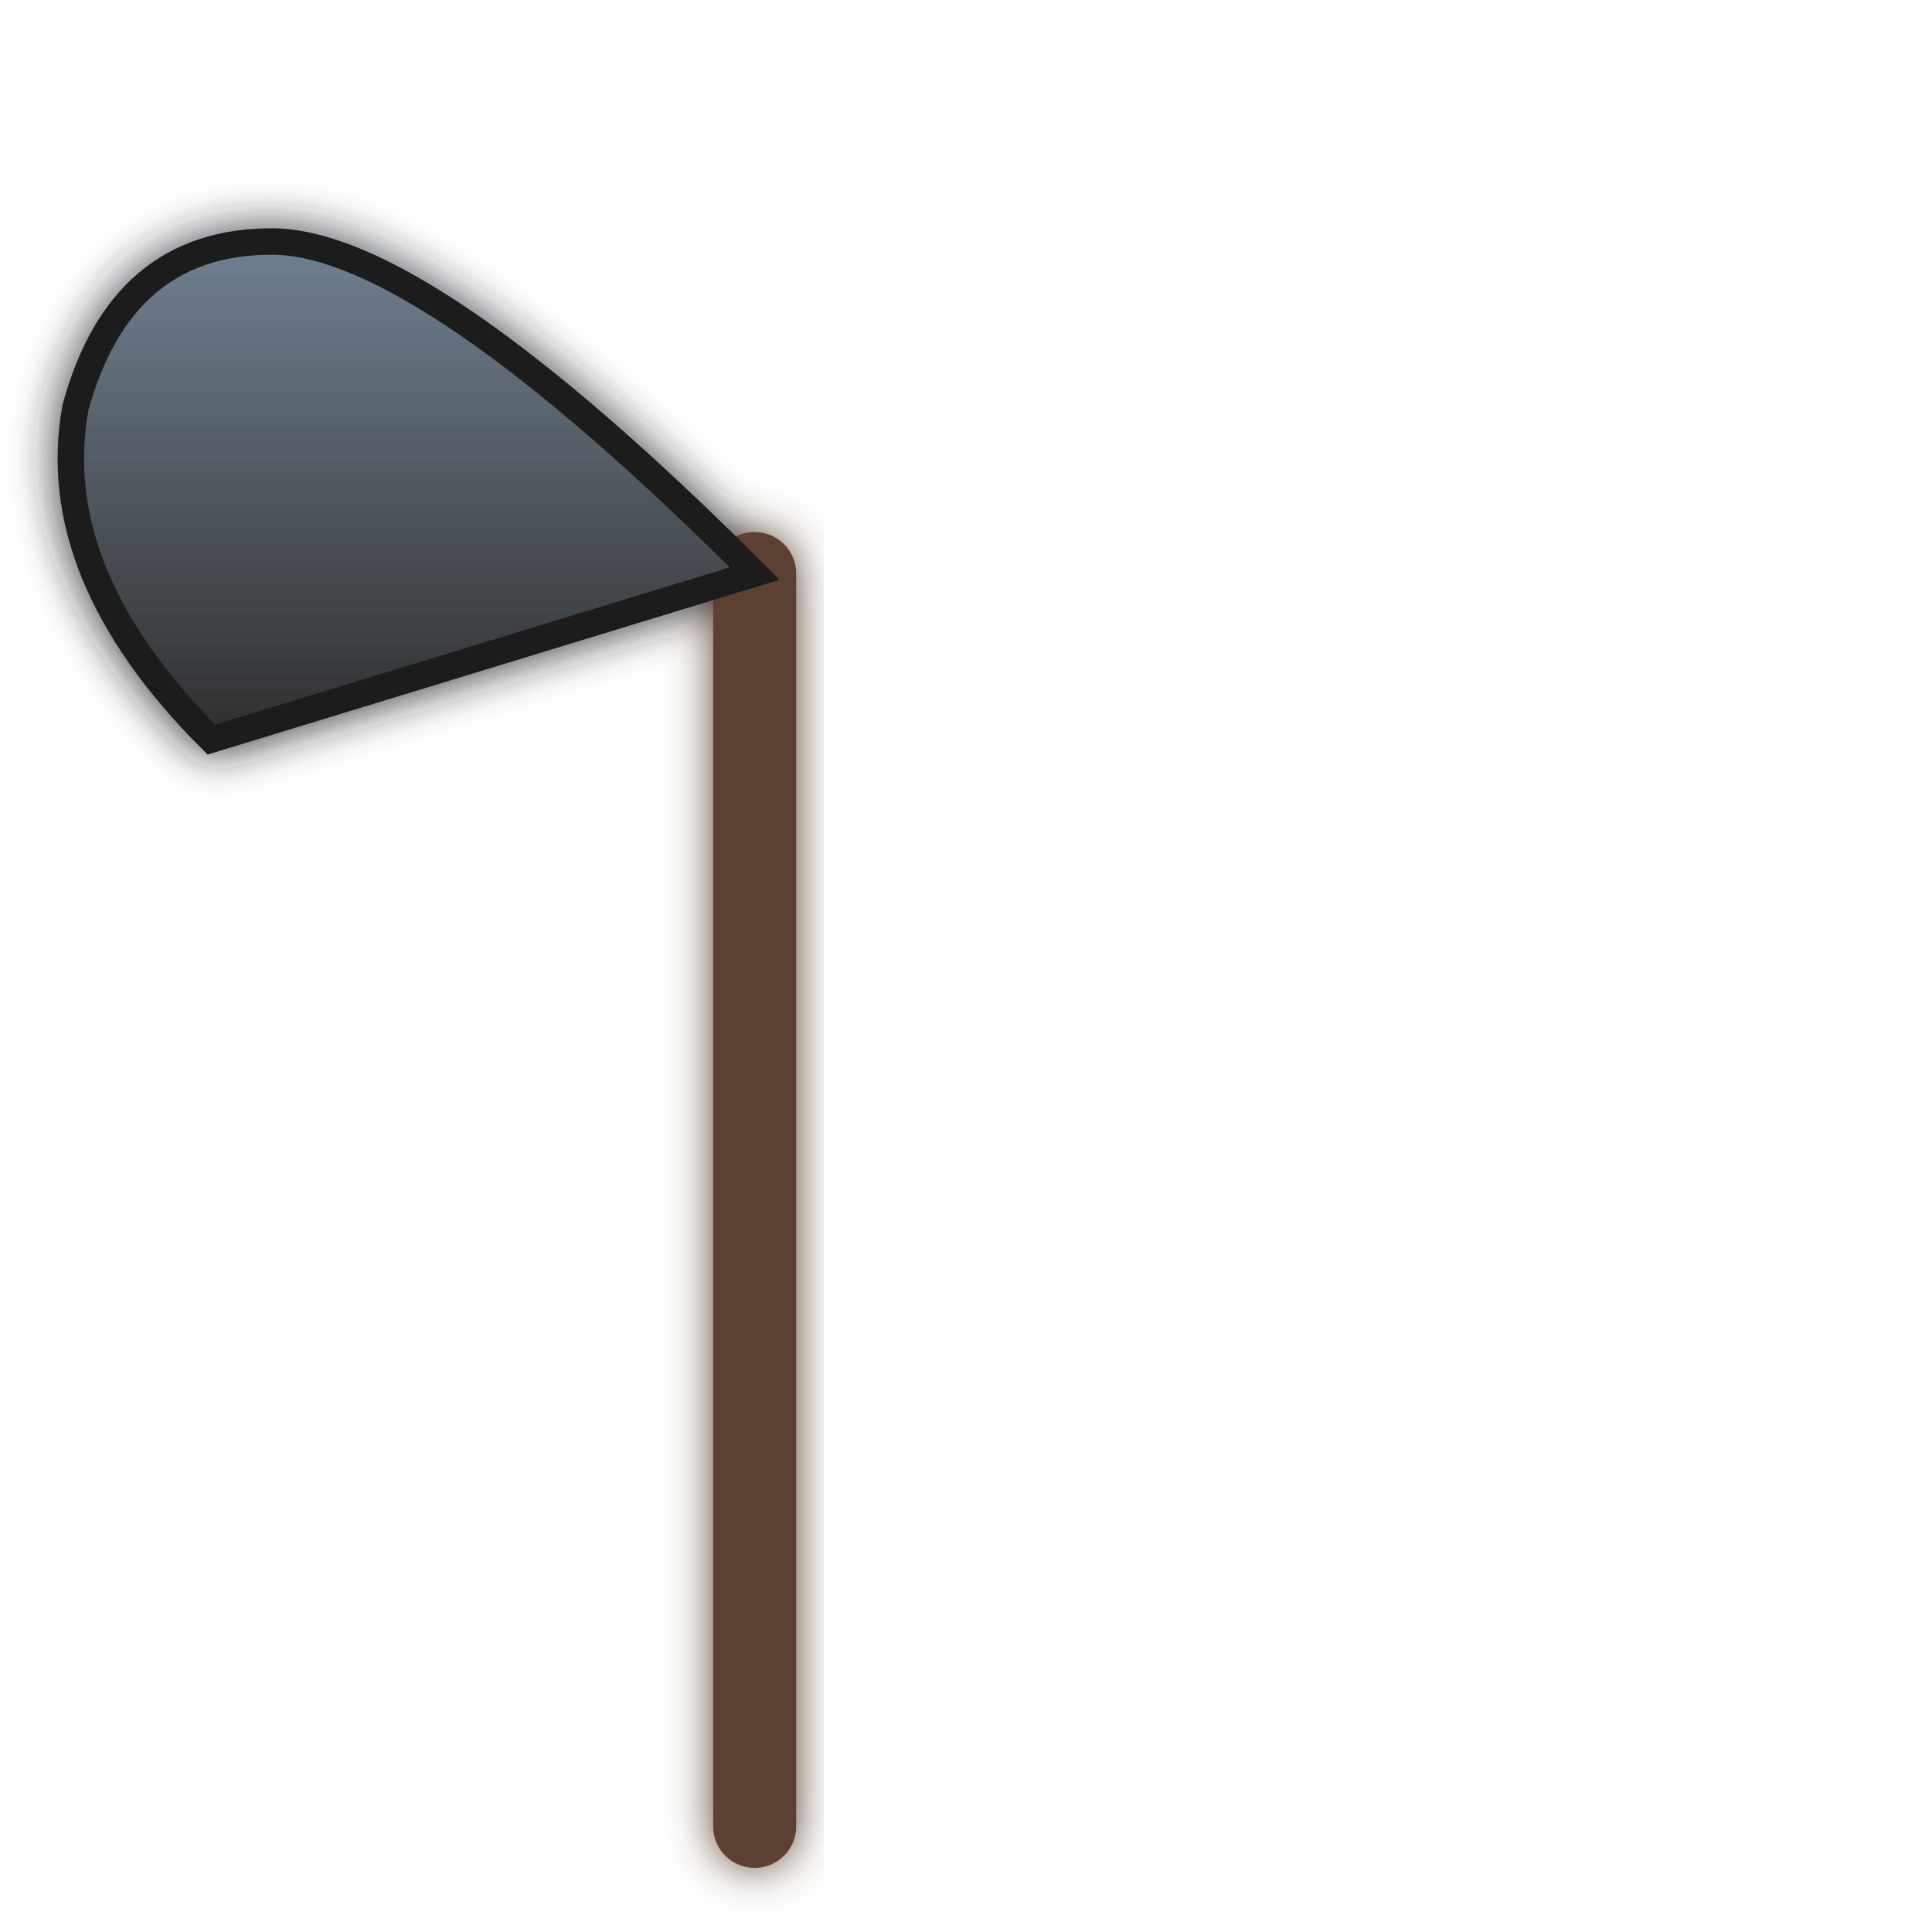
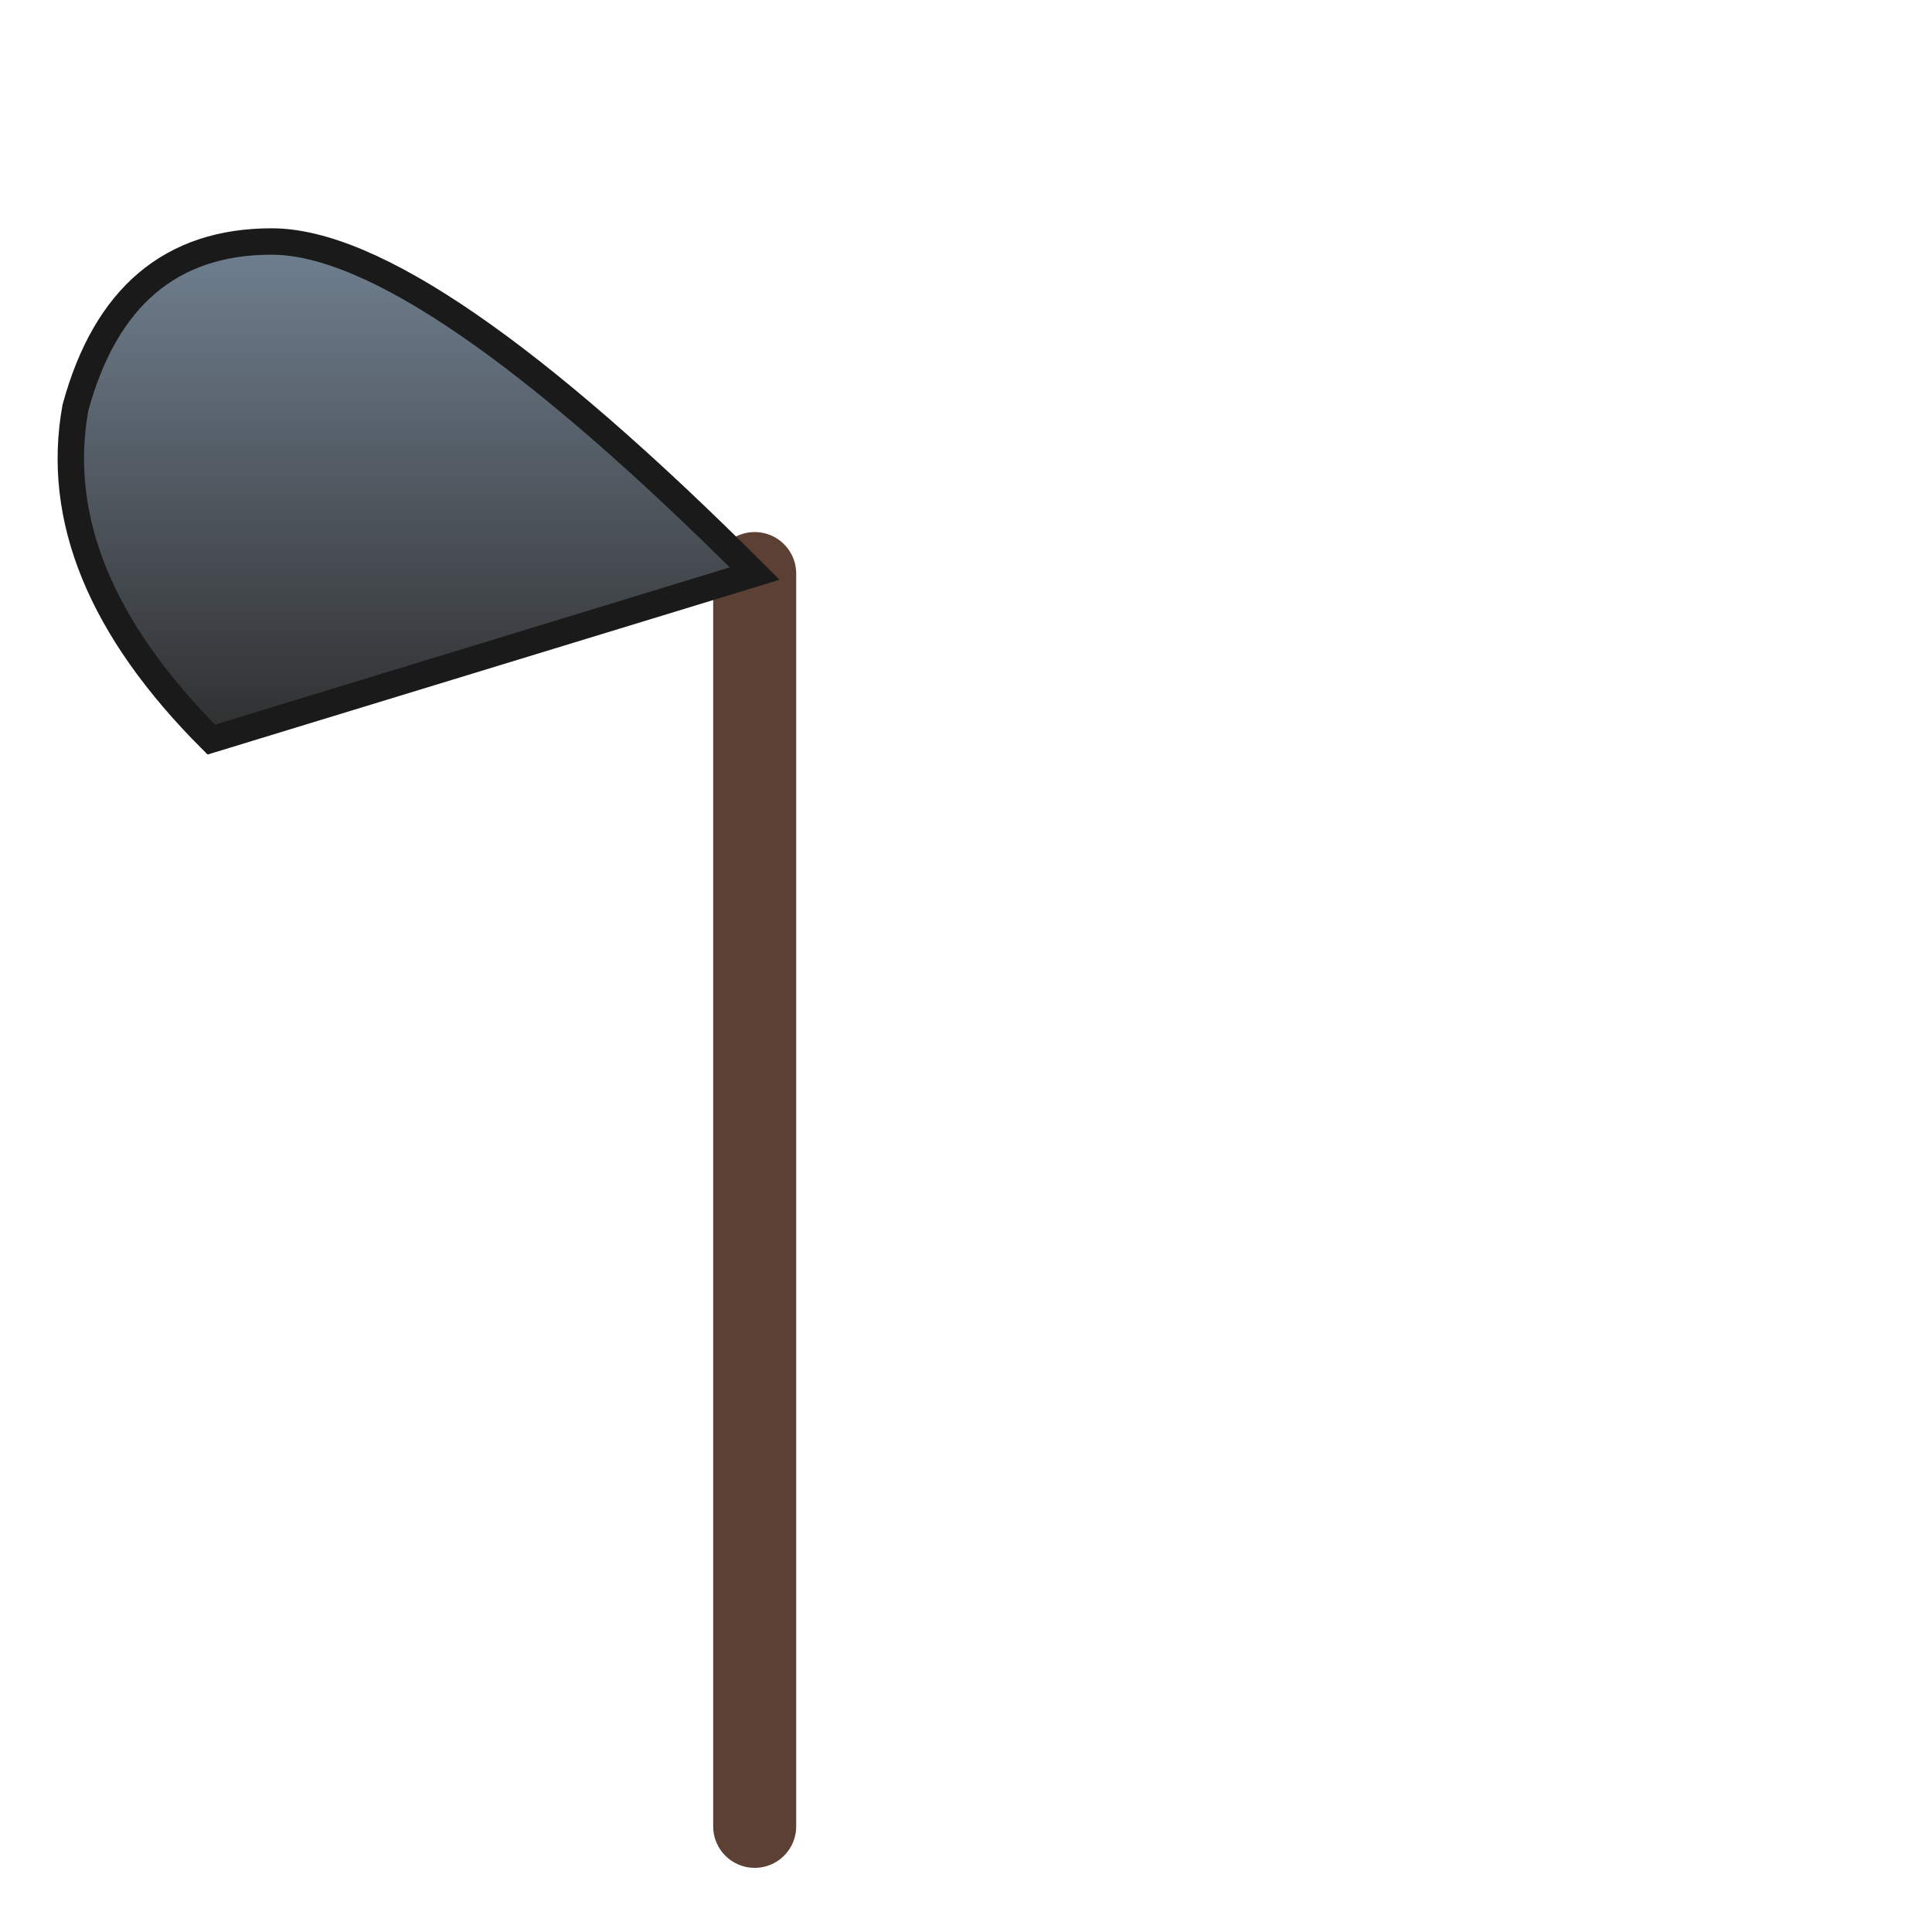
<svg xmlns="http://www.w3.org/2000/svg" viewBox="0 0 256 256" width="256" height="256">
  <defs>
    <linearGradient id="scythe_g" x1="0" y1="0" x2="0" y2="1">
      <stop offset="0" stop-color="#708090" />
      <stop offset="1" stop-color="#2F2F2F" />
    </linearGradient>
-     <filter id="scythe_gl">
-       <feGaussianBlur stdDeviation="3" result="b" />
-       <feColorMatrix in="b" type="matrix" values="0 0 0 0 0.3 0 0 0 0.3 0 0 0 0 0.3 0 0 0 0.45 0" />
-       <feMerge>
-         <feMergeNode />
-         <feMergeNode in="SourceGraphic" />
-       </feMerge>
-     </filter>
  </defs>
-   <g filter="url(#scythe_gl)">
+   <g>
    <line x1="100" y1="76" x2="100" y2="242" stroke="#5C4033" stroke-width="11" stroke-linecap="round" />
    <path d="M100 76 Q56 32 36 32 Q16 32 10 54 Q6 76 28 98 L100 76Z" fill="url(#scythe_g)" stroke="#1a1a1a" stroke-width="3.5" />
  </g>
</svg>
